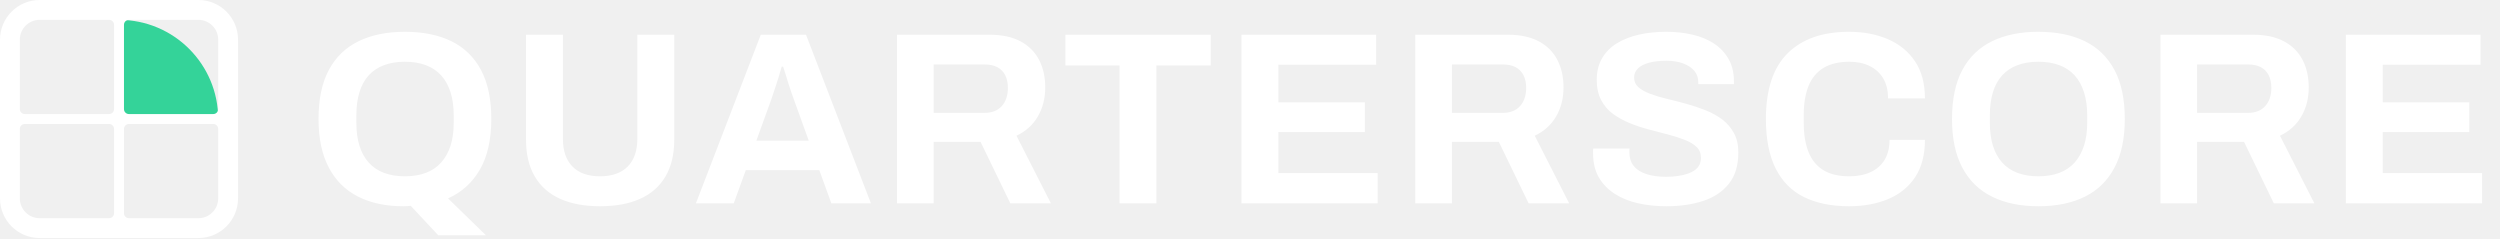
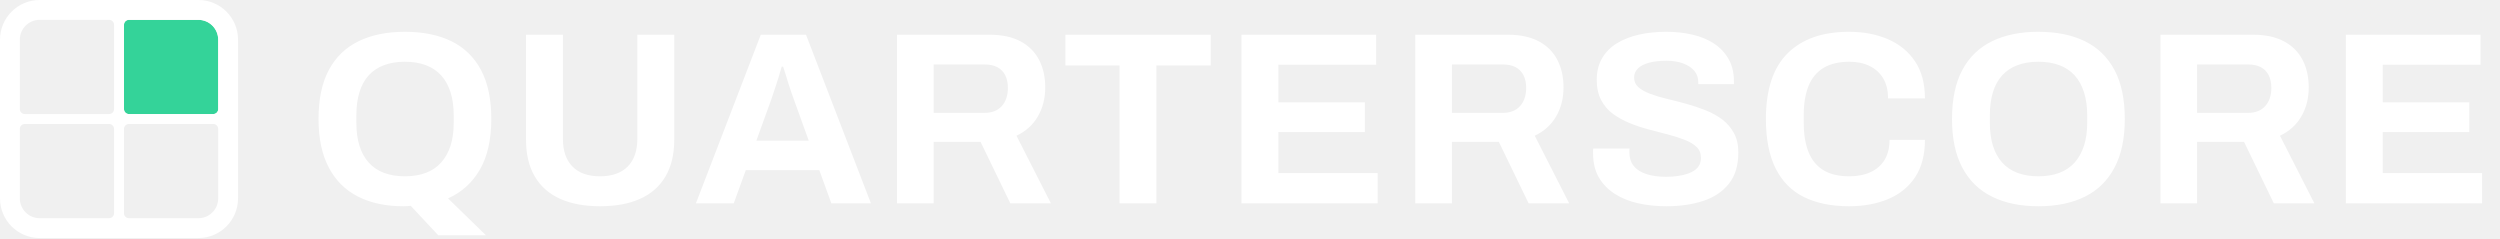
<svg xmlns="http://www.w3.org/2000/svg" viewBox="0 0 504.12 48" width="504.12" height="48">
  <g transform="translate(0 0) scale(1)">
-     <path fill="#34d399" d="M24 24V4A20 20 0 0 1 44 24Z" />
+     <path fill="#34d399" d="M26 4H40A4 4 0 0 1 44 8V22A1 1 0 0 1 43 23H26A1 1 0 0 1 25 22V5A1 1 0 0 1 26 4Z" />
    <path fill="#ffffff" fill-rule="evenodd" d="M8 0H40A8 8 0 0 1 48 8V40A8 8 0 0 1 40 48H8A8 8 0 0 1 0 40V8A8 8 0 0 1 8 0ZM8 4H22A1 1 0 0 1 23 5V22A1 1 0 0 1 22 23H5A1 1 0 0 1 4 22V8A4 4 0 0 1 8 4ZM26 4H40A4 4 0 0 1 44 8V22A1 1 0 0 1 43 23H26A1 1 0 0 1 25 22V5A1 1 0 0 1 26 4ZM26 25H43A1 1 0 0 1 44 26V40A4 4 0 0 1 40 44H26A1 1 0 0 1 25 43V26A1 1 0 0 1 26 25ZM5 25H22A1 1 0 0 1 23 26V43A1 1 0 0 1 22 44H8A4 4 0 0 1 4 40V26A1 1 0 0 1 5 25Z" />
  </g>
  <path fill="#ffffff" d="M88.37 47.44 82.82 41.5Q82.47 41.55 82.07 41.57Q81.68 41.59 81.33 41.59Q76.03 41.59 72.19 39.64Q68.34 37.68 66.29 33.76Q64.23 29.85 64.23 24Q64.23 18 66.31 14.11Q68.39 10.22 72.31 8.31Q76.22 6.41 81.63 6.41Q87.13 6.41 91.02 8.31Q94.91 10.22 96.99 14.11Q99.07 18 99.07 24Q99.07 30.2 96.79 34.16Q94.51 38.13 90.35 40.01L97.98 47.44ZM81.63 35.55Q84.06 35.55 85.89 34.85Q87.72 34.16 88.96 32.77Q90.2 31.38 90.85 29.38Q91.49 27.37 91.49 24.79V23.26Q91.49 20.63 90.85 18.6Q90.2 16.57 88.96 15.2Q87.72 13.84 85.89 13.15Q84.06 12.45 81.63 12.45Q79.25 12.45 77.41 13.15Q75.58 13.84 74.34 15.2Q73.1 16.57 72.48 18.6Q71.86 20.63 71.86 23.26V24.79Q71.86 27.37 72.48 29.38Q73.1 31.38 74.34 32.77Q75.58 34.16 77.41 34.85Q79.25 35.55 81.63 35.55ZM120.99 41.59Q116.33 41.59 112.99 40.11Q109.64 38.62 107.86 35.62Q106.07 32.62 106.07 28.16V7H113.51V27.97Q113.51 31.63 115.44 33.59Q117.37 35.55 120.99 35.55Q124.61 35.55 126.57 33.59Q128.52 31.63 128.52 27.97V7H135.96V28.16Q135.96 32.62 134.17 35.62Q132.39 38.62 129.04 40.11Q125.7 41.59 120.99 41.59ZM140.33 41 153.41 7H162.53L175.62 41H167.64L165.21 34.31H150.39L147.96 41ZM152.52 28.36H163.08L160.06 19.99Q159.86 19.44 159.59 18.67Q159.31 17.9 159.02 16.96Q158.72 16.02 158.45 15.1Q158.17 14.19 157.92 13.44H157.63Q157.38 14.38 156.98 15.65Q156.59 16.91 156.19 18.08Q155.79 19.24 155.55 19.99ZM180.88 41V7H199.52Q203.29 7 205.79 8.34Q208.29 9.68 209.53 12.08Q210.77 14.48 210.77 17.61Q210.77 20.93 209.28 23.48Q207.8 26.03 204.97 27.37L211.91 41H203.73L197.73 28.61H188.27V41ZM188.27 22.76H198.53Q200.76 22.76 202 21.4Q203.24 20.03 203.24 17.71Q203.24 16.22 202.69 15.15Q202.15 14.09 201.1 13.54Q200.06 13 198.53 13H188.27ZM225.75 41V13.2H214.84V7H244.14V13.2H233.18V41ZM250.34 41V7H277.5V13.05H257.78V20.63H275.22V26.63H257.78V34.9H277.8V41ZM285.39 41V7H304.03Q307.79 7 310.3 8.34Q312.8 9.68 314.04 12.08Q315.28 14.48 315.28 17.61Q315.28 20.93 313.79 23.48Q312.3 26.03 309.48 27.37L316.42 41H308.24L302.24 28.61H292.78V41ZM292.78 22.76H303.04Q305.27 22.76 306.51 21.4Q307.75 20.03 307.75 17.71Q307.75 16.22 307.2 15.15Q306.65 14.09 305.61 13.54Q304.57 13 303.04 13H292.78ZM336.01 41.59Q333.03 41.59 330.36 41Q327.68 40.41 325.62 39.09Q323.57 37.78 322.4 35.77Q321.24 33.76 321.24 30.89Q321.24 30.64 321.24 30.37Q321.24 30.1 321.29 29.95H328.62Q328.57 30.1 328.57 30.34Q328.57 30.59 328.57 30.79Q328.57 32.38 329.44 33.47Q330.31 34.56 331.99 35.1Q333.68 35.65 335.91 35.65Q337.34 35.65 338.46 35.47Q339.57 35.3 340.44 34.98Q341.31 34.66 341.88 34.21Q342.45 33.76 342.72 33.17Q342.99 32.57 342.99 31.83Q342.99 30.49 342.13 29.65Q341.26 28.81 339.75 28.21Q338.24 27.62 336.35 27.12Q334.47 26.63 332.49 26.11Q330.5 25.59 328.62 24.82Q326.74 24.05 325.25 22.96Q323.76 21.87 322.87 20.18Q321.98 18.5 321.98 16.12Q321.98 13.59 323.05 11.76Q324.11 9.92 326.04 8.73Q327.98 7.55 330.5 6.98Q333.03 6.41 336.01 6.41Q338.78 6.41 341.26 6.98Q343.74 7.55 345.62 8.78Q347.5 10.02 348.57 11.91Q349.64 13.79 349.64 16.37V16.96H342.45V16.57Q342.45 15.23 341.66 14.29Q340.86 13.34 339.43 12.8Q337.99 12.25 336.06 12.25Q333.97 12.25 332.51 12.65Q331.05 13.05 330.28 13.81Q329.51 14.58 329.51 15.62Q329.51 16.81 330.38 17.58Q331.25 18.35 332.76 18.92Q334.27 19.49 336.16 19.94Q338.04 20.38 340.02 20.93Q342 21.47 343.89 22.22Q345.77 22.96 347.26 24.07Q348.74 25.19 349.64 26.83Q350.53 28.46 350.53 30.74Q350.53 34.66 348.64 37.03Q346.76 39.41 343.49 40.5Q340.22 41.59 336.01 41.59ZM372.84 41.59Q367.54 41.59 363.77 39.74Q360.01 37.88 358.05 33.96Q356.09 30.05 356.09 24Q356.09 15.08 360.48 10.74Q364.86 6.41 372.84 6.41Q377.2 6.41 380.67 7.89Q384.14 9.38 386.15 12.35Q388.16 15.33 388.16 19.84H380.72Q380.72 17.46 379.76 15.82Q378.79 14.19 377.03 13.32Q375.27 12.45 372.94 12.45Q369.77 12.45 367.71 13.69Q365.66 14.93 364.69 17.33Q363.72 19.74 363.72 23.21V24.74Q363.72 28.31 364.71 30.72Q365.7 33.12 367.71 34.33Q369.72 35.55 372.89 35.55Q375.37 35.55 377.2 34.71Q379.04 33.86 380.03 32.23Q381.02 30.59 381.02 28.21H388.16Q388.16 32.72 386.2 35.7Q384.24 38.67 380.77 40.13Q377.3 41.59 372.84 41.59ZM411.02 41.59Q405.61 41.59 401.7 39.66Q397.78 37.73 395.7 33.81Q393.62 29.9 393.62 24Q393.62 18 395.7 14.11Q397.78 10.22 401.7 8.31Q405.61 6.41 411.02 6.41Q416.52 6.41 420.41 8.31Q424.3 10.22 426.38 14.11Q428.46 18 428.46 24Q428.46 29.9 426.38 33.81Q424.3 37.73 420.41 39.66Q416.52 41.59 411.02 41.59ZM411.02 35.55Q413.44 35.55 415.28 34.85Q417.11 34.16 418.35 32.77Q419.59 31.38 420.23 29.38Q420.88 27.37 420.88 24.79V23.26Q420.88 20.63 420.23 18.6Q419.59 16.57 418.35 15.2Q417.11 13.84 415.28 13.15Q413.44 12.45 411.02 12.45Q408.64 12.45 406.8 13.15Q404.97 13.84 403.73 15.2Q402.49 16.57 401.87 18.6Q401.25 20.63 401.25 23.26V24.79Q401.25 27.37 401.87 29.38Q402.49 31.38 403.73 32.77Q404.97 34.16 406.8 34.85Q408.64 35.55 411.02 35.55ZM435.66 41V7H454.29Q458.06 7 460.56 8.34Q463.07 9.68 464.31 12.08Q465.55 14.48 465.55 17.61Q465.55 20.93 464.06 23.48Q462.57 26.03 459.75 27.37L466.69 41H458.51L452.51 28.61H443.04V41ZM443.04 22.76H453.3Q455.53 22.76 456.77 21.4Q458.01 20.03 458.01 17.71Q458.01 16.22 457.47 15.15Q456.92 14.09 455.88 13.54Q454.84 13 453.3 13H443.04ZM473.04 41V7H500.2V13.05H480.47V20.63H497.92V26.63H480.47V34.9H500.5V41Z" />
</svg>
